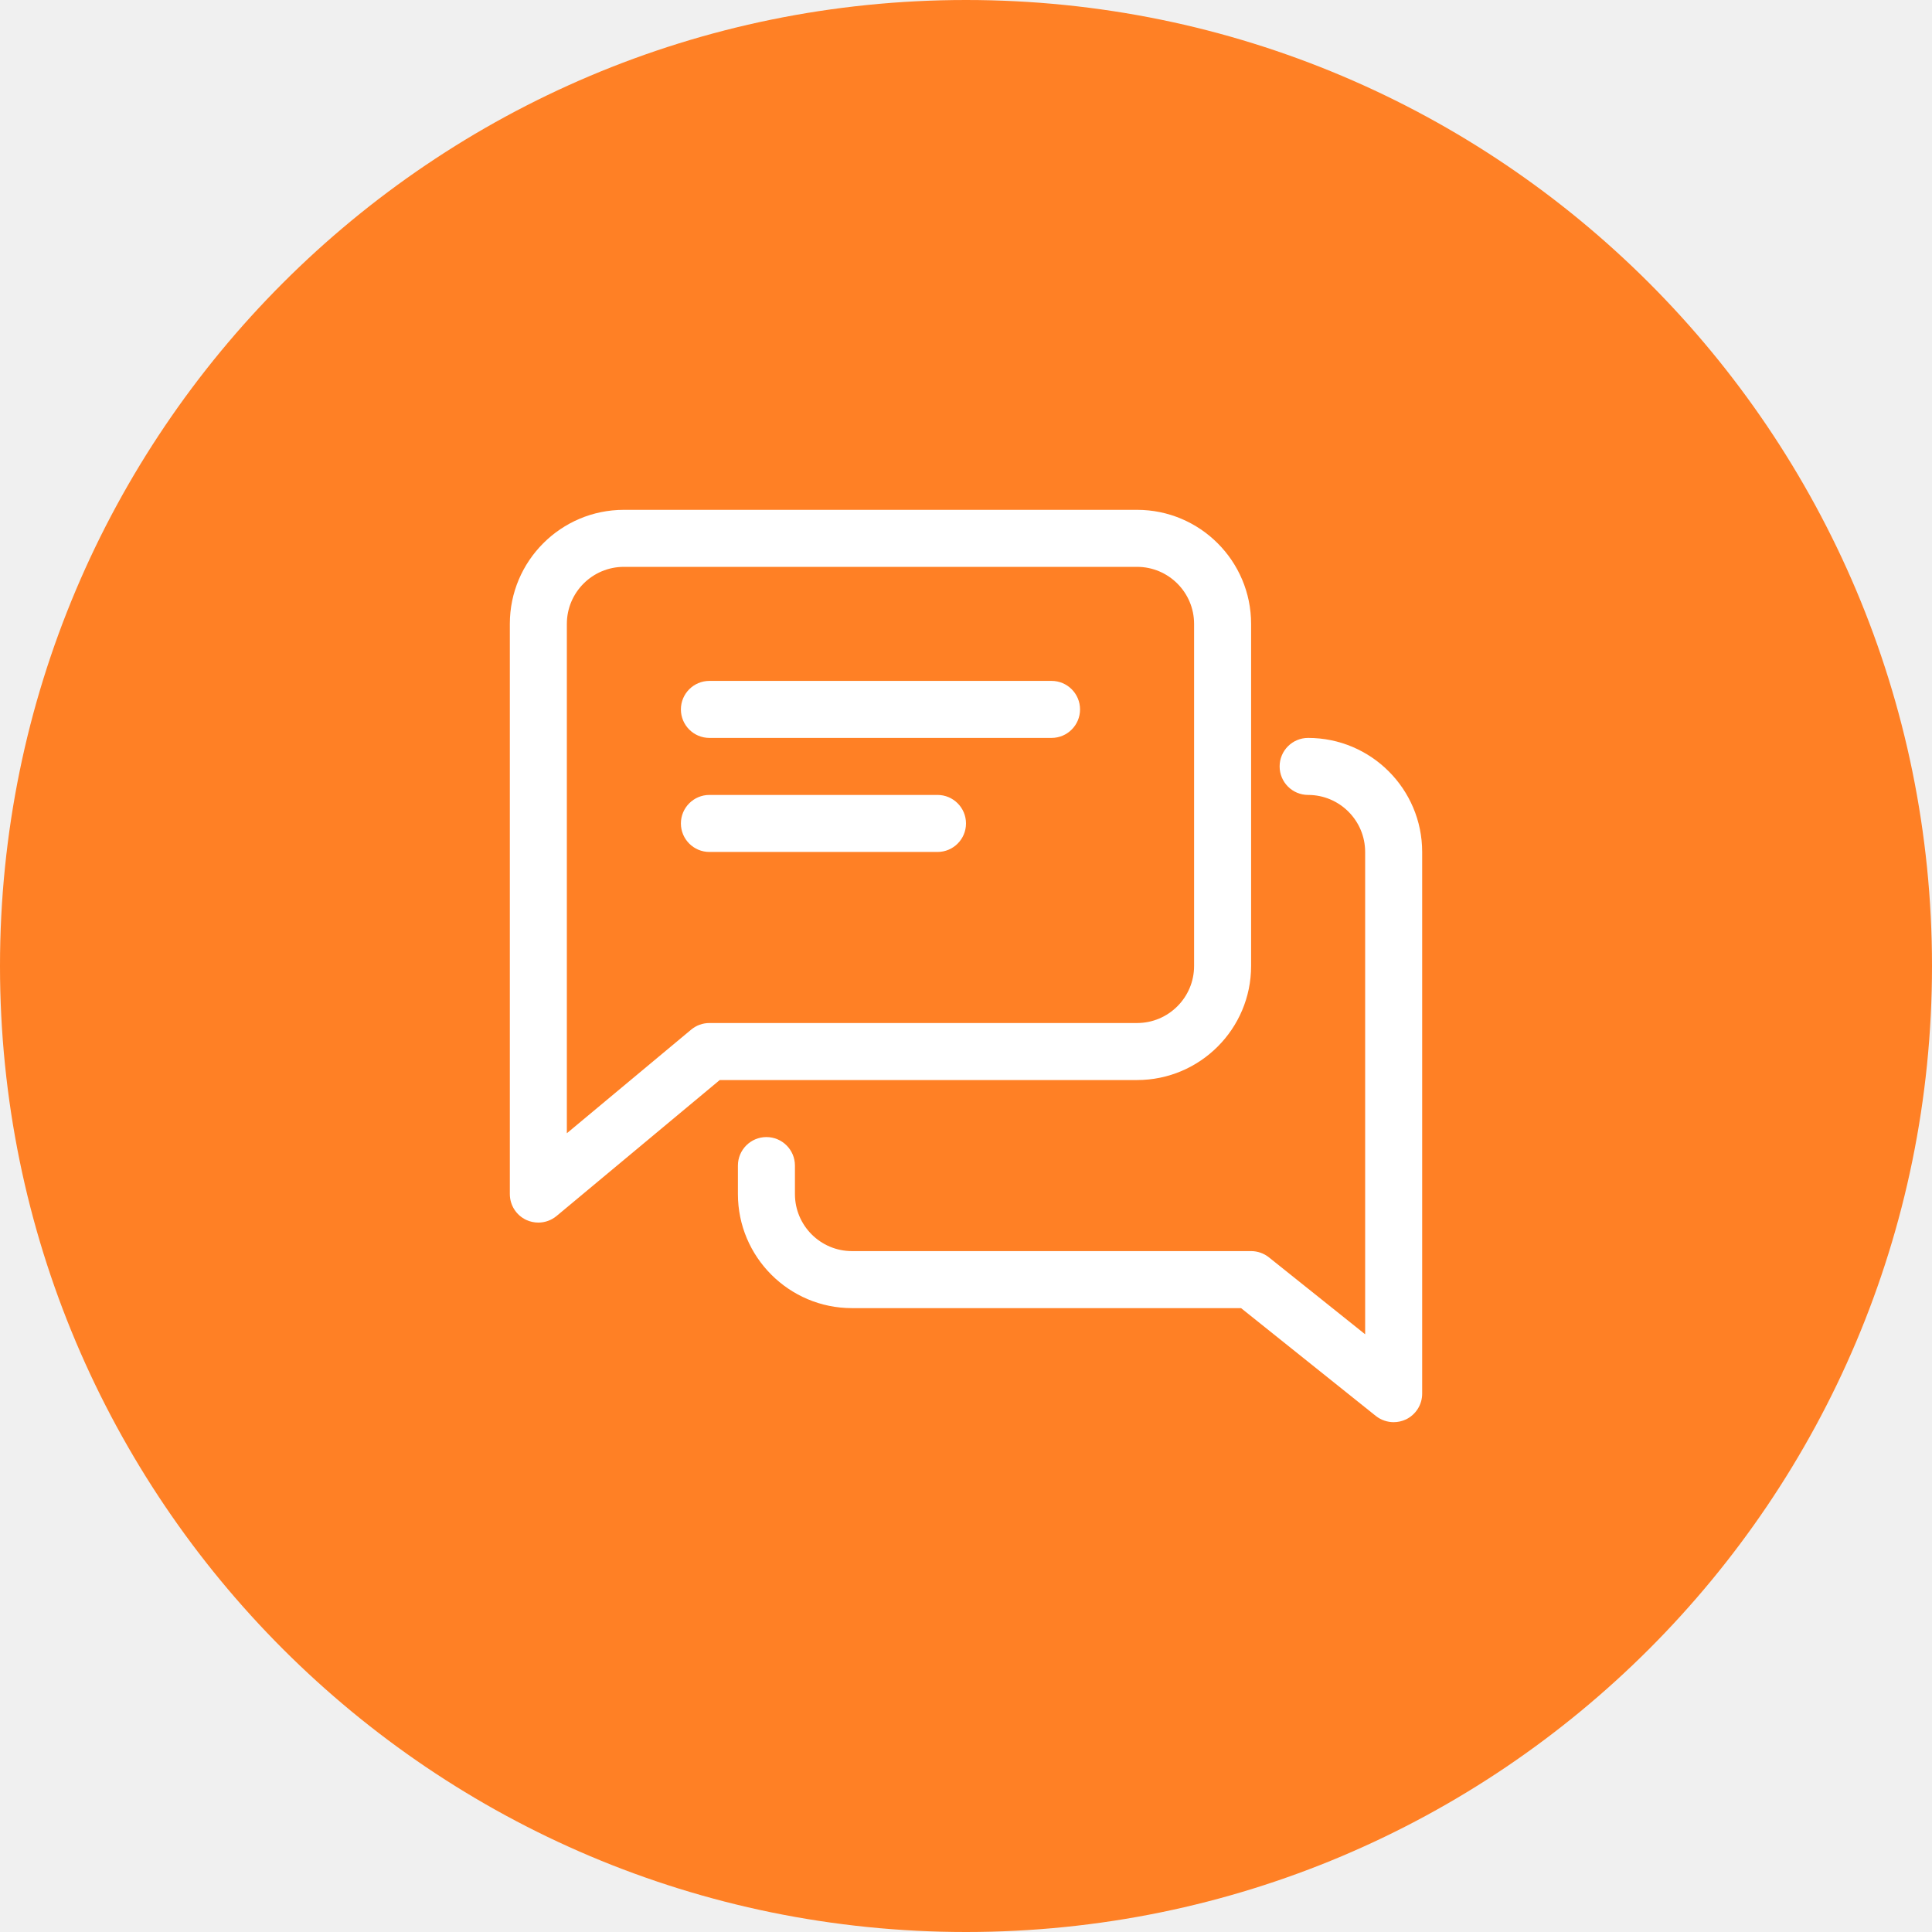
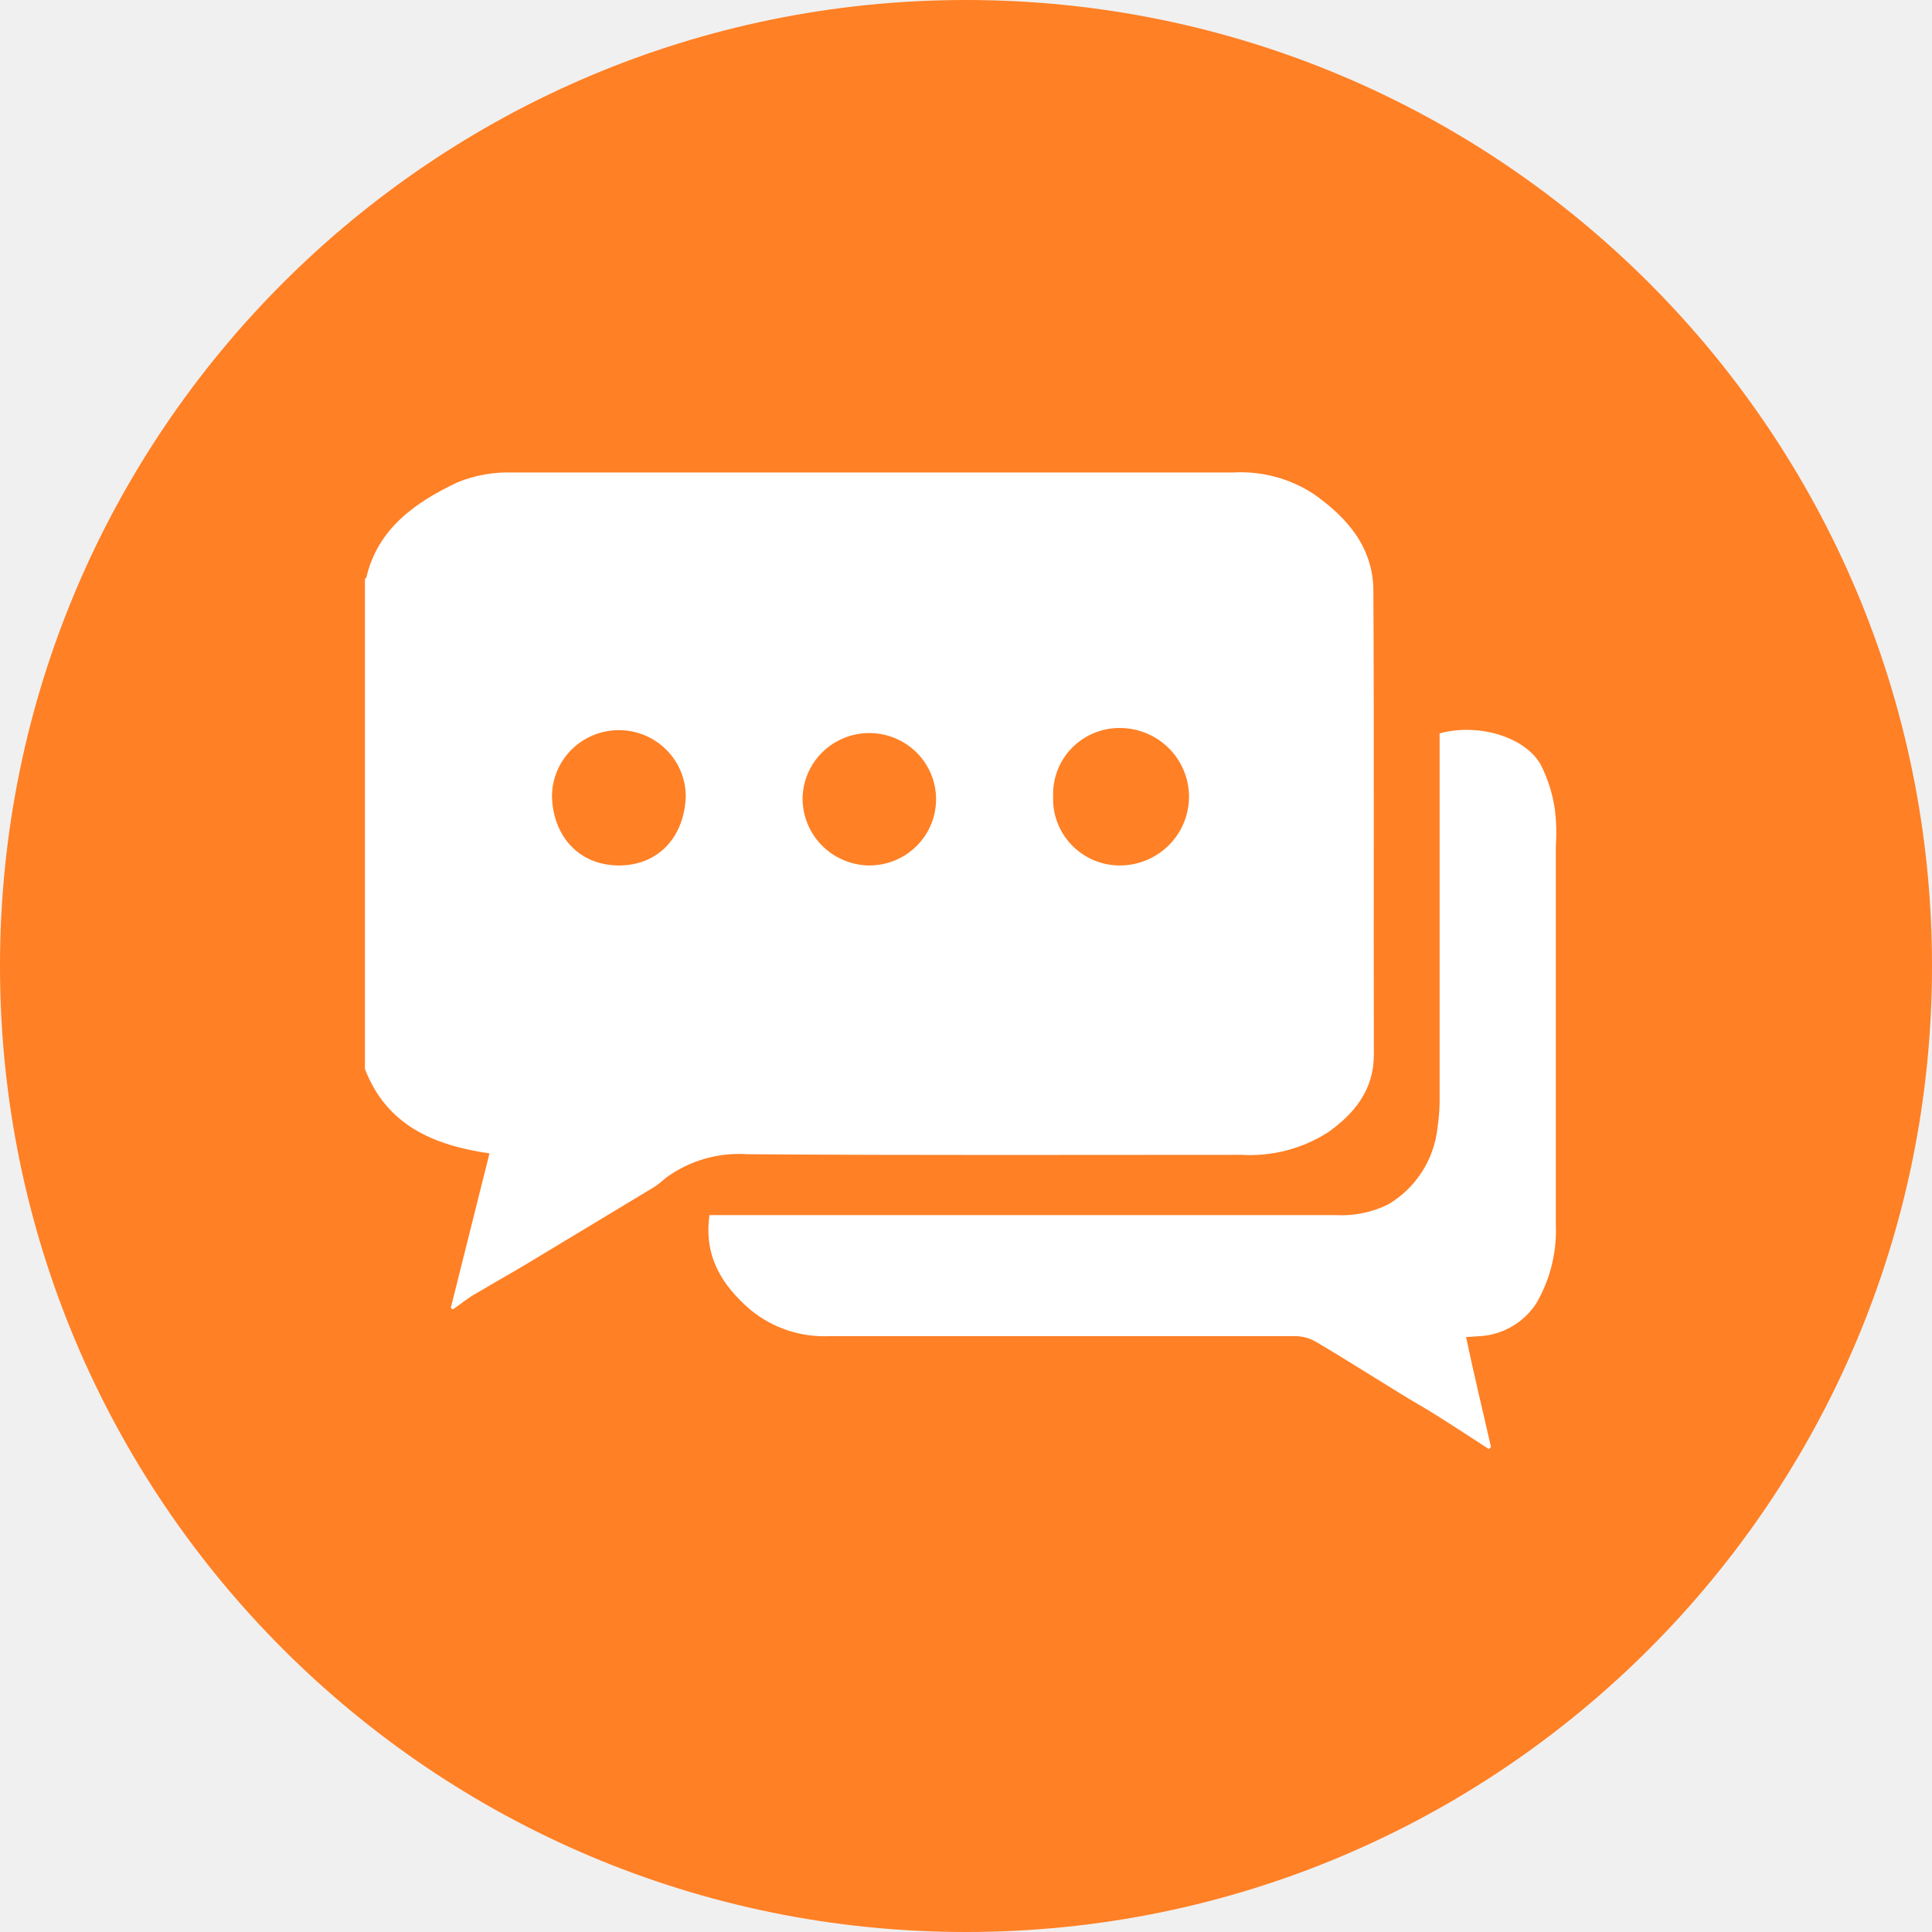
- <svg xmlns="http://www.w3.org/2000/svg" width="72" height="72" viewBox="0 0 72 72" fill="none">
-   <circle cx="36" cy="36" r="36" fill="#FF8025" />
-   <path d="M39.188 25.375H26.438C25.851 25.375 25.375 25.851 25.375 26.438C25.375 27.024 25.851 27.5 26.438 27.5H39.188C39.774 27.5 40.25 27.024 40.25 26.438C40.25 25.851 39.774 25.375 39.188 25.375Z" fill="white" />
-   <path d="M34.938 29.625H26.438C25.851 29.625 25.375 30.101 25.375 30.688C25.375 31.274 25.851 31.75 26.438 31.75H34.938C35.524 31.75 36 31.274 36 30.688C36 30.101 35.524 29.625 34.938 29.625Z" fill="white" />
-   <path d="M42.375 19H23.25C20.906 19 19 20.906 19 23.25V44.5C19 44.912 19.238 45.288 19.612 45.463C19.754 45.529 19.91 45.562 20.062 45.562C20.307 45.562 20.549 45.477 20.742 45.316L26.822 40.25H42.375C44.719 40.25 46.625 38.344 46.625 36V23.25C46.625 20.906 44.719 19 42.375 19ZM44.5 36C44.5 37.171 43.548 38.125 42.375 38.125H26.438C26.189 38.125 25.949 38.212 25.758 38.371L21.125 42.233V23.25C21.125 22.079 22.077 21.125 23.25 21.125H42.375C43.548 21.125 44.5 22.079 44.5 23.25V36Z" fill="white" />
-   <path d="M48.75 27.5C48.163 27.5 47.688 27.976 47.688 28.562C47.688 29.149 48.163 29.625 48.75 29.625C49.923 29.625 50.875 30.579 50.875 31.75V49.725L47.288 46.857C47.101 46.708 46.865 46.625 46.625 46.625H31.75C30.577 46.625 29.625 45.671 29.625 44.5V43.438C29.625 42.851 29.149 42.375 28.562 42.375C27.976 42.375 27.5 42.851 27.5 43.438V44.5C27.5 46.844 29.406 48.75 31.75 48.75H46.251L51.272 52.768C51.466 52.921 51.702 53 51.938 53C52.093 53 52.25 52.966 52.399 52.896C52.766 52.717 53 52.346 53 51.938V31.75C53 29.406 51.094 27.5 48.75 27.5Z" fill="white" />
+ <svg xmlns="http://www.w3.org/2000/svg" width="180" height="180" viewBox="0 0 180 180" fill="none">
+   <circle cx="90" cy="90" r="90" fill="#FF8025" />
+   <path d="M127.955 55.092C127.955 51.058 125.598 48.282 122.391 46.023C120.161 44.563 117.513 43.861 114.845 44.023C92.501 44.023 70.145 44.023 47.801 44.023C46.033 43.957 44.271 44.267 42.634 44.933C38.736 46.776 35.201 49.226 34.136 53.788C34.136 53.844 34.045 53.889 34 53.946V99.592C36.005 104.829 40.391 106.706 45.603 107.459C44.379 112.369 43.189 117.112 41.999 121.854L42.192 122C42.94 121.483 43.654 120.876 44.458 120.449C46.124 119.449 47.858 118.494 49.501 117.494C53.315 115.201 57.13 112.901 60.945 110.594C61.364 110.335 61.738 109.998 62.078 109.706C64.262 108.118 66.944 107.349 69.647 107.537C84.977 107.65 100.308 107.594 115.638 107.594C118.514 107.768 121.371 107.019 123.785 105.458C126.221 103.717 128 101.514 128 98.266C127.966 83.86 128.034 69.487 127.955 55.092ZM57.704 80.635C53.852 80.635 51.517 77.814 51.427 74.207C51.427 72.568 52.083 70.996 53.252 69.837C54.421 68.677 56.006 68.026 57.659 68.026C59.311 68.026 60.897 68.677 62.065 69.837C63.234 70.996 63.891 72.568 63.891 74.207C63.777 77.769 61.534 80.601 57.704 80.635V80.635ZM80.909 80.635C80.077 80.615 79.256 80.43 78.496 80.093C77.735 79.756 77.05 79.272 76.48 78.67C75.909 78.067 75.465 77.359 75.174 76.585C74.882 75.811 74.748 74.987 74.779 74.162C74.84 72.953 75.257 71.788 75.98 70.812C76.703 69.837 77.7 69.094 78.845 68.676C79.991 68.258 81.236 68.183 82.424 68.462C83.612 68.741 84.691 69.36 85.527 70.242C86.362 71.125 86.918 72.232 87.124 73.425C87.33 74.618 87.177 75.846 86.685 76.954C86.193 78.061 85.383 79.001 84.356 79.656C83.329 80.311 82.13 80.651 80.909 80.635ZM104.262 80.635C103.426 80.624 102.601 80.446 101.835 80.112C101.07 79.778 100.38 79.294 99.807 78.69C99.234 78.086 98.79 77.374 98.5 76.596C98.21 75.818 98.081 74.99 98.121 74.162C98.093 73.334 98.235 72.508 98.538 71.736C98.841 70.963 99.298 70.26 99.883 69.668C100.467 69.075 101.167 68.606 101.939 68.29C102.711 67.973 103.54 67.814 104.375 67.824C106.088 67.839 107.725 68.528 108.926 69.74C110.126 70.952 110.792 72.587 110.777 74.285C110.762 75.984 110.067 77.608 108.846 78.798C107.624 79.989 105.975 80.65 104.262 80.635V80.635Z" fill="white" />
+   <path d="M66.101 113.209H124.458C126.147 113.303 127.832 112.956 129.348 112.203C130.619 111.451 131.695 110.41 132.492 109.162C133.289 107.915 133.783 106.497 133.935 105.022C134.082 104.031 134.146 103.028 134.126 102.026C134.126 91.23 134.126 80.431 134.126 69.628V68.328C137.622 67.367 141.995 68.577 143.524 71.2C144.213 72.541 144.669 73.991 144.873 75.486C145.01 76.611 145.036 77.748 144.952 78.878C144.952 90.616 144.952 102.354 144.952 114.091C145.061 116.663 144.429 119.212 143.131 121.43C142.538 122.341 141.737 123.095 140.793 123.628C139.85 124.161 138.794 124.459 137.712 124.495L136.588 124.574C137.33 128.034 138.128 131.427 138.915 134.819L138.702 135C137.128 133.982 135.554 132.942 133.969 131.947C132.845 131.223 131.619 130.556 130.461 129.832C127.842 128.226 125.256 126.576 122.592 125.004C122.01 124.669 121.352 124.49 120.681 124.484C106.224 124.484 91.767 124.484 77.31 124.484C74.627 124.613 71.992 123.739 69.912 122.03C67.304 119.779 65.55 117.088 66.101 113.209Z" fill="white" />
</svg>
